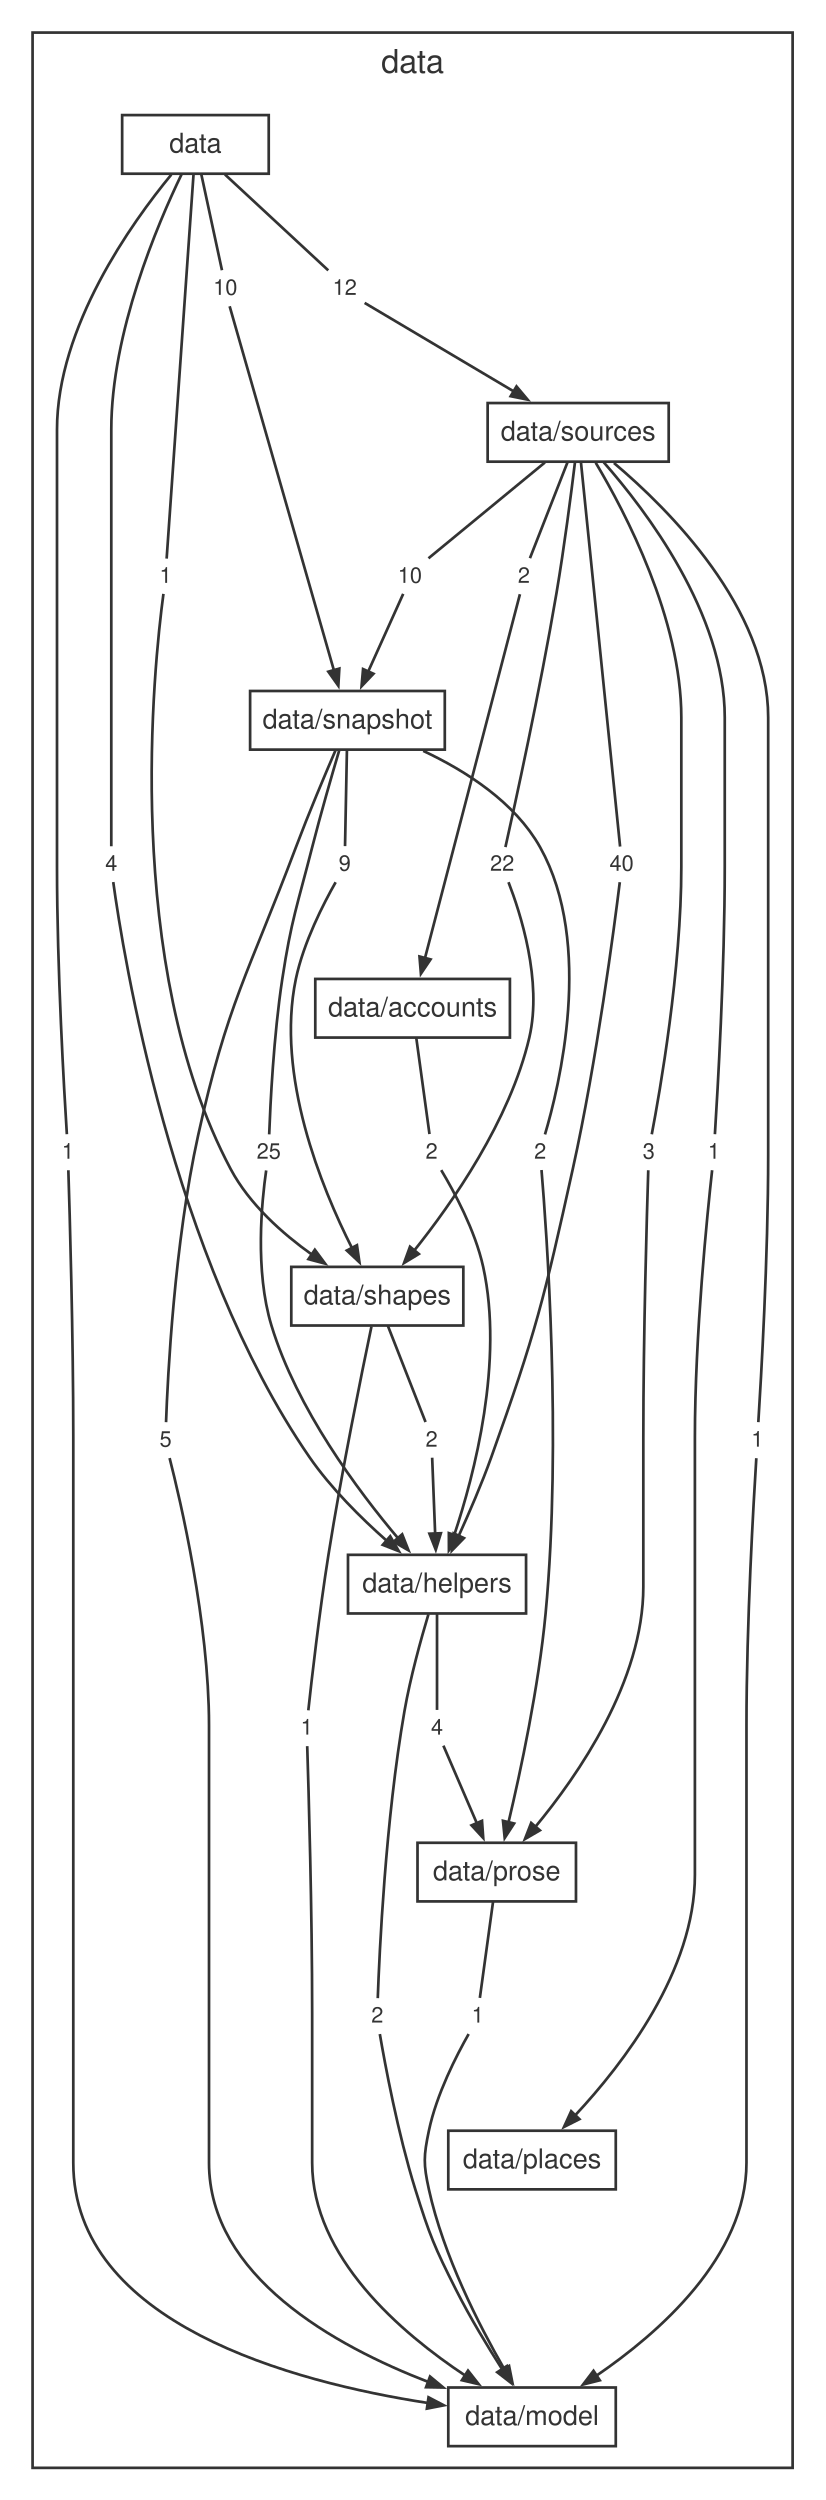
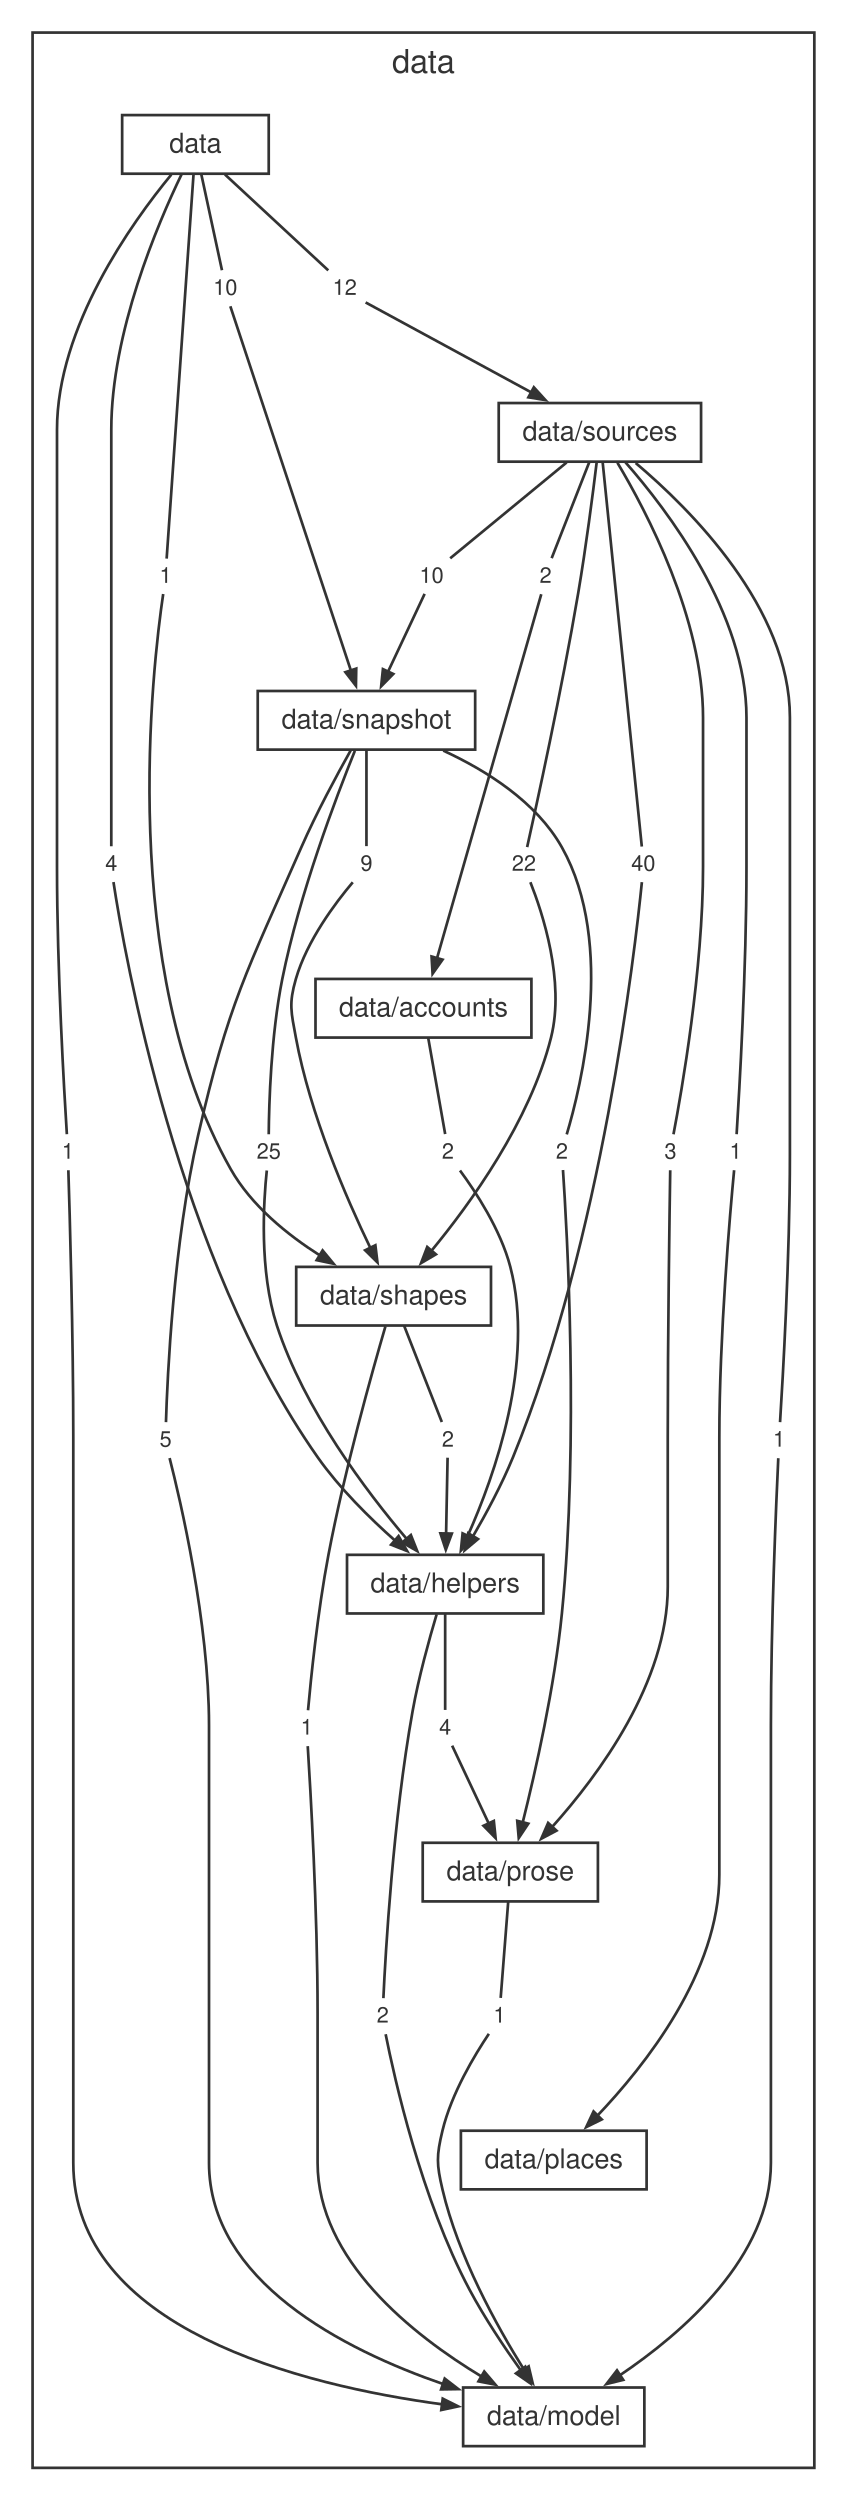
- <svg xmlns="http://www.w3.org/2000/svg" width="304pt" height="921pt" viewBox="0.00 0.00 304.00 921.00">
+ <svg xmlns="http://www.w3.org/2000/svg" width="312pt" height="921pt" viewBox="0.00 0.00 312.00 921.00">
  <style>svg { color: #333333; } @media (prefers-color-scheme: dark) { svg { color: #cccccc; background: #1e1e1e; } }</style>
  <g id="graph0" class="graph" transform="scale(1 1) rotate(0) translate(4 917.16)">
    <g id="clust1" class="cluster">
-       <polygon fill="none" stroke="currentColor" points="8,-8 8,-905.16 288,-905.16 288,-8 8,-8" />
-       <text fill="currentColor" xml:space="preserve" text-anchor="middle" x="148" y="-890.36" font-family="Helvetica,Arial,sans-serif" font-size="12.00">data</text>
+       <polygon fill="none" stroke="currentColor" points="8,-8 8,-905.16 296,-905.16 296,-8 8,-8" />
+       <text fill="currentColor" xml:space="preserve" text-anchor="middle" x="152" y="-890.36" font-family="Helvetica,Arial,sans-serif" font-size="12.00">data</text>
    </g>
    <g id="node1" class="node">
      <polygon fill="none" stroke="currentColor" points="95,-874.76 41,-874.76 41,-853.16 95,-853.16 95,-874.76" />
      <text fill="currentColor" xml:space="preserve" text-anchor="middle" x="68" y="-860.96" font-family="Helvetica,Arial,sans-serif" font-size="10.00">data</text>
    </g>
    <g id="node2" class="node">
-       <polygon fill="none" stroke="currentColor" points="242.35,-768.68 175.65,-768.68 175.65,-747.08 242.35,-747.08 242.35,-768.68" />
-       <text fill="currentColor" xml:space="preserve" text-anchor="middle" x="209" y="-754.88" font-family="Helvetica,Arial,sans-serif" font-size="10.00">data/sources</text>
+       <polygon fill="none" stroke="currentColor" points="254.27,-768.68 179.73,-768.68 179.73,-747.08 254.27,-747.08 254.27,-768.68" />
+       <text fill="currentColor" xml:space="preserve" text-anchor="middle" x="217" y="-754.88" font-family="Helvetica,Arial,sans-serif" font-size="10.00">data/sources</text>
    </g>
    <g id="node10" class="node">
-       <polygon fill="none" stroke="none" points="41.88,-605 32.12,-605 32.12,-592.52 41.88,-592.52 41.88,-605" />
+       <polygon fill="none" stroke="none" points="42.1,-605 31.9,-605 31.9,-592.52 42.1,-592.52 42.1,-605" />
      <text fill="currentColor" xml:space="preserve" text-anchor="middle" x="37" y="-596.36" font-family="Helvetica,Arial,sans-serif" font-size="8.00">4</text>
    </g>
    <g id="edge9" class="edge">
      <path fill="none" stroke="currentColor" d="M62.88,-852.92C54.08,-834.68 37,-794.7 37,-758.88 37,-758.88 37,-758.88 37,-703.84 37,-666.26 37,-621.04 37,-605.4" />
    </g>
    <g id="node11" class="node">
-       <polygon fill="none" stroke="none" points="25.88,-498.92 16.12,-498.92 16.12,-486.44 25.88,-486.44 25.88,-498.92" />
+       <polygon fill="none" stroke="none" points="26.1,-498.92 15.9,-498.92 15.9,-486.44 26.1,-486.44 26.1,-498.92" />
      <text fill="currentColor" xml:space="preserve" text-anchor="middle" x="21" y="-490.28" font-family="Helvetica,Arial,sans-serif" font-size="8.00">1</text>
    </g>
    <g id="edge11" class="edge">
      <path fill="none" stroke="currentColor" d="M59.12,-852.84C44.5,-835.11 17,-796.71 17,-758.88 17,-758.88 17,-758.88 17,-597.76 17,-560.15 19.64,-514.95 20.63,-499.32" />
    </g>
    <g id="node12" class="node">
-       <polygon fill="none" stroke="none" points="61.88,-711.08 52.12,-711.08 52.12,-698.6 61.88,-698.6 61.88,-711.08" />
+       <polygon fill="none" stroke="none" points="62.1,-711.08 51.9,-711.08 51.9,-698.6 62.1,-698.6 62.1,-711.08" />
      <text fill="currentColor" xml:space="preserve" text-anchor="middle" x="57" y="-702.44" font-family="Helvetica,Arial,sans-serif" font-size="8.00">1</text>
    </g>
    <g id="edge13" class="edge">
      <path fill="none" stroke="currentColor" d="M67.31,-853.13C65.22,-823.3 59,-734.44 57.39,-711.37" />
    </g>
    <g id="node13" class="node">
-       <polygon fill="none" stroke="none" points="85.88,-817.16 72.12,-817.16 72.12,-804.68 85.88,-804.68 85.88,-817.16" />
+       <polygon fill="none" stroke="none" points="86.33,-817.16 71.67,-817.16 71.67,-804.68 86.33,-804.68 86.33,-817.16" />
      <text fill="currentColor" xml:space="preserve" text-anchor="middle" x="79" y="-808.52" font-family="Helvetica,Arial,sans-serif" font-size="8.00">10</text>
    </g>
    <g id="edge15" class="edge">
      <path fill="none" stroke="currentColor" d="M70.12,-853.12C72.39,-842.57 75.92,-826.2 77.77,-817.61" />
    </g>
    <g id="node14" class="node">
-       <polygon fill="none" stroke="none" points="129.88,-817.16 116.12,-817.16 116.12,-804.68 129.88,-804.68 129.88,-817.16" />
+       <polygon fill="none" stroke="none" points="130.33,-817.16 115.67,-817.16 115.67,-804.68 130.33,-804.68 130.33,-817.16" />
      <text fill="currentColor" xml:space="preserve" text-anchor="middle" x="123" y="-808.52" font-family="Helvetica,Arial,sans-serif" font-size="8.00">12</text>
    </g>
    <g id="edge17" class="edge">
      <path fill="none" stroke="currentColor" d="M78.87,-852.88C90.26,-842.3 107.76,-826.06 116.93,-817.56" />
    </g>
    <g id="node3" class="node">
-       <polygon fill="none" stroke="currentColor" points="159.86,-662.6 88.14,-662.6 88.14,-641 159.86,-641 159.86,-662.6" />
-       <text fill="currentColor" xml:space="preserve" text-anchor="middle" x="124" y="-648.8" font-family="Helvetica,Arial,sans-serif" font-size="10.00">data/snapshot</text>
+       <polygon fill="none" stroke="currentColor" points="171.05,-662.6 90.95,-662.6 90.95,-641 171.05,-641 171.05,-662.6" />
+       <text fill="currentColor" xml:space="preserve" text-anchor="middle" x="131" y="-648.8" font-family="Helvetica,Arial,sans-serif" font-size="10.00">data/snapshot</text>
    </g>
    <g id="node15" class="node">
-       <polygon fill="none" stroke="none" points="193.88,-711.08 184.12,-711.08 184.12,-698.6 193.88,-698.6 193.88,-711.08" />
-       <text fill="currentColor" xml:space="preserve" text-anchor="middle" x="189" y="-702.44" font-family="Helvetica,Arial,sans-serif" font-size="8.00">2</text>
+       <polygon fill="none" stroke="none" points="202.1,-711.08 191.9,-711.08 191.9,-698.6 202.1,-698.6 202.1,-711.08" />
+       <text fill="currentColor" xml:space="preserve" text-anchor="middle" x="197" y="-702.44" font-family="Helvetica,Arial,sans-serif" font-size="8.00">2</text>
    </g>
    <g id="edge19" class="edge">
-       <path fill="none" stroke="currentColor" d="M205.14,-747.04C201.01,-736.49 194.6,-720.12 191.23,-711.53" />
+       <path fill="none" stroke="currentColor" d="M213.14,-747.04C209.01,-736.49 202.6,-720.12 199.23,-711.53" />
    </g>
    <g id="node16" class="node">
-       <polygon fill="none" stroke="none" points="231.88,-605 218.12,-605 218.12,-592.52 231.88,-592.52 231.88,-605" />
-       <text fill="currentColor" xml:space="preserve" text-anchor="middle" x="225" y="-596.36" font-family="Helvetica,Arial,sans-serif" font-size="8.00">40</text>
+       <polygon fill="none" stroke="none" points="240.33,-605 225.67,-605 225.67,-592.52 240.33,-592.52 240.33,-605" />
+       <text fill="currentColor" xml:space="preserve" text-anchor="middle" x="233" y="-596.36" font-family="Helvetica,Arial,sans-serif" font-size="8.00">40</text>
    </g>
    <g id="edge21" class="edge">
-       <path fill="none" stroke="currentColor" d="M210,-747.05C213.04,-717.22 222.09,-628.36 224.44,-605.29" />
+       <path fill="none" stroke="currentColor" d="M218,-747.05C221.04,-717.22 230.09,-628.36 232.44,-605.29" />
    </g>
    <g id="node17" class="node">
-       <polygon fill="none" stroke="none" points="279.88,-392.84 270.12,-392.84 270.12,-380.36 279.88,-380.36 279.88,-392.84" />
-       <text fill="currentColor" xml:space="preserve" text-anchor="middle" x="275" y="-384.2" font-family="Helvetica,Arial,sans-serif" font-size="8.00">1</text>
+       <polygon fill="none" stroke="none" points="288.1,-392.84 277.9,-392.84 277.9,-380.36 288.1,-380.36 288.1,-392.84" />
+       <text fill="currentColor" xml:space="preserve" text-anchor="middle" x="283" y="-384.2" font-family="Helvetica,Arial,sans-serif" font-size="8.00">1</text>
    </g>
    <g id="edge23" class="edge">
-       <path fill="none" stroke="currentColor" d="M222.17,-746.6C242.44,-729.5 279,-693.09 279,-652.8 279,-652.8 279,-652.8 279,-491.68 279,-454.07 276.36,-408.87 275.37,-393.24" />
+       <path fill="none" stroke="currentColor" d="M230.17,-746.6C250.44,-729.5 287,-693.09 287,-652.8 287,-652.8 287,-652.8 287,-491.68 287,-454.07 284.36,-408.87 283.37,-393.24" />
    </g>
    <g id="node18" class="node">
-       <polygon fill="none" stroke="none" points="263.88,-498.92 254.12,-498.92 254.12,-486.44 263.88,-486.44 263.88,-498.92" />
-       <text fill="currentColor" xml:space="preserve" text-anchor="middle" x="259" y="-490.28" font-family="Helvetica,Arial,sans-serif" font-size="8.00">1</text>
+       <polygon fill="none" stroke="none" points="272.1,-498.92 261.9,-498.92 261.9,-486.44 272.1,-486.44 272.1,-498.92" />
+       <text fill="currentColor" xml:space="preserve" text-anchor="middle" x="267" y="-490.28" font-family="Helvetica,Arial,sans-serif" font-size="8.00">1</text>
    </g>
    <g id="edge25" class="edge">
-       <path fill="none" stroke="currentColor" d="M218.41,-746.85C233.88,-729.26 263,-691.07 263,-652.8 263,-652.8 263,-652.8 263,-597.76 263,-560.15 260.36,-514.95 259.37,-499.32" />
+       <path fill="none" stroke="currentColor" d="M226.41,-746.85C241.88,-729.26 271,-691.07 271,-652.8 271,-652.8 271,-652.8 271,-597.76 271,-560.15 268.36,-514.95 267.37,-499.32" />
    </g>
    <g id="node19" class="node">
-       <polygon fill="none" stroke="none" points="239.88,-498.92 230.12,-498.92 230.12,-486.44 239.88,-486.44 239.88,-498.92" />
-       <text fill="currentColor" xml:space="preserve" text-anchor="middle" x="235" y="-490.28" font-family="Helvetica,Arial,sans-serif" font-size="8.00">3</text>
+       <polygon fill="none" stroke="none" points="248.1,-498.92 237.9,-498.92 237.9,-486.44 248.1,-486.44 248.1,-498.92" />
+       <text fill="currentColor" xml:space="preserve" text-anchor="middle" x="243" y="-490.28" font-family="Helvetica,Arial,sans-serif" font-size="8.00">3</text>
    </g>
    <g id="edge27" class="edge">
-       <path fill="none" stroke="currentColor" d="M215.45,-746.7C226.29,-728.56 247,-689.16 247,-652.8 247,-652.8 247,-652.8 247,-597.76 247,-559.93 239.08,-514.86 236.11,-499.29" />
+       <path fill="none" stroke="currentColor" d="M223.45,-746.7C234.29,-728.56 255,-689.16 255,-652.8 255,-652.8 255,-652.8 255,-597.76 255,-559.93 247.08,-514.86 244.11,-499.29" />
    </g>
    <g id="node20" class="node">
-       <polygon fill="none" stroke="none" points="187.88,-605 174.12,-605 174.12,-592.52 187.88,-592.52 187.88,-605" />
-       <text fill="currentColor" xml:space="preserve" text-anchor="middle" x="181" y="-596.36" font-family="Helvetica,Arial,sans-serif" font-size="8.00">22</text>
+       <polygon fill="none" stroke="none" points="196.33,-605 181.67,-605 181.67,-592.52 196.33,-592.52 196.33,-605" />
+       <text fill="currentColor" xml:space="preserve" text-anchor="middle" x="189" y="-596.36" font-family="Helvetica,Arial,sans-serif" font-size="8.00">22</text>
    </g>
    <g id="edge29" class="edge">
-       <path fill="none" stroke="currentColor" d="M207.83,-746.95C206.42,-735.33 203.87,-715.52 201,-698.6 194.91,-662.7 185.51,-619.89 182.2,-605.09" />
+       <path fill="none" stroke="currentColor" d="M215.83,-746.95C214.42,-735.33 211.87,-715.52 209,-698.6 202.91,-662.7 193.51,-619.89 190.2,-605.09" />
    </g>
    <g id="node21" class="node">
-       <polygon fill="none" stroke="none" points="153.88,-711.08 140.12,-711.08 140.12,-698.6 153.88,-698.6 153.88,-711.08" />
-       <text fill="currentColor" xml:space="preserve" text-anchor="middle" x="147" y="-702.44" font-family="Helvetica,Arial,sans-serif" font-size="8.00">10</text>
+       <polygon fill="none" stroke="none" points="162.33,-711.08 147.67,-711.08 147.67,-698.6 162.33,-698.6 162.33,-711.08" />
+       <text fill="currentColor" xml:space="preserve" text-anchor="middle" x="155" y="-702.44" font-family="Helvetica,Arial,sans-serif" font-size="8.00">10</text>
    </g>
    <g id="edge31" class="edge">
-       <path fill="none" stroke="currentColor" d="M196.75,-746.8C183.91,-736.22 164.18,-719.98 153.85,-711.48" />
+       <path fill="none" stroke="currentColor" d="M204.75,-746.8C191.91,-736.22 172.18,-719.98 161.85,-711.48" />
    </g>
    <g id="node4" class="node">
-       <polygon fill="none" stroke="currentColor" points="183.85,-556.52 112.15,-556.52 112.15,-534.92 183.85,-534.92 183.85,-556.52" />
-       <text fill="currentColor" xml:space="preserve" text-anchor="middle" x="148" y="-542.72" font-family="Helvetica,Arial,sans-serif" font-size="10.00">data/accounts</text>
+       <polygon fill="none" stroke="currentColor" points="191.77,-556.52 112.23,-556.52 112.23,-534.92 191.77,-534.92 191.77,-556.52" />
+       <text fill="currentColor" xml:space="preserve" text-anchor="middle" x="152" y="-542.72" font-family="Helvetica,Arial,sans-serif" font-size="10.00">data/accounts</text>
    </g>
    <g id="node22" class="node">
-       <polygon fill="none" stroke="none" points="101.88,-498.92 88.12,-498.92 88.12,-486.44 101.88,-486.44 101.88,-498.92" />
+       <polygon fill="none" stroke="none" points="102.33,-498.92 87.67,-498.92 87.67,-486.44 102.33,-486.44 102.33,-498.92" />
      <text fill="currentColor" xml:space="preserve" text-anchor="middle" x="95" y="-490.28" font-family="Helvetica,Arial,sans-serif" font-size="8.00">25</text>
    </g>
    <g id="edge33" class="edge">
-       <path fill="none" stroke="currentColor" d="M120.95,-640.66C118.21,-631.4 114.15,-617.33 111,-605 105.54,-583.59 103.33,-578.36 100,-556.52 96.8,-535.53 95.58,-510.27 95.17,-499.26" />
+       <path fill="none" stroke="currentColor" d="M126.73,-640.55C119.82,-623.47 106.32,-587.94 100,-556.52 95.81,-535.71 95.1,-510.35 95,-499.29" />
    </g>
    <g id="node23" class="node">
-       <polygon fill="none" stroke="none" points="61.88,-392.84 52.12,-392.84 52.12,-380.36 61.88,-380.36 61.88,-392.84" />
+       <polygon fill="none" stroke="none" points="62.1,-392.84 51.9,-392.84 51.9,-380.36 62.1,-380.36 62.1,-392.84" />
      <text fill="currentColor" xml:space="preserve" text-anchor="middle" x="57" y="-384.2" font-family="Helvetica,Arial,sans-serif" font-size="8.00">5</text>
    </g>
    <g id="edge35" class="edge">
-       <path fill="none" stroke="currentColor" d="M119.58,-640.69C115.6,-631.46 109.67,-617.41 105,-605 87.45,-558.41 79.73,-547.54 69,-498.92 60.2,-459.06 57.76,-409.69 57.17,-393.23" />
+       <path fill="none" stroke="currentColor" d="M125.25,-640.81C120.11,-631.66 112.55,-617.66 107,-605 86.88,-559.14 80.21,-547.73 69,-498.92 59.87,-459.13 57.64,-409.71 57.14,-393.24" />
    </g>
    <g id="node24" class="node">
-       <polygon fill="none" stroke="none" points="199.88,-498.92 190.12,-498.92 190.12,-486.44 199.88,-486.44 199.88,-498.92" />
-       <text fill="currentColor" xml:space="preserve" text-anchor="middle" x="195" y="-490.28" font-family="Helvetica,Arial,sans-serif" font-size="8.00">2</text>
+       <polygon fill="none" stroke="none" points="208.1,-498.92 197.9,-498.92 197.9,-486.44 208.1,-486.44 208.1,-498.92" />
+       <text fill="currentColor" xml:space="preserve" text-anchor="middle" x="203" y="-490.28" font-family="Helvetica,Arial,sans-serif" font-size="8.00">2</text>
    </g>
    <g id="edge37" class="edge">
-       <path fill="none" stroke="currentColor" d="M151.91,-640.54C167.54,-633.2 185.7,-621.65 195,-605 214.98,-569.23 201.87,-516.36 196.77,-499.24" />
+       <path fill="none" stroke="currentColor" d="M159.29,-640.64C175.14,-633.33 193.56,-621.79 203,-605 223.09,-569.29 209.91,-516.38 204.78,-499.25" />
    </g>
    <g id="node25" class="node">
-       <polygon fill="none" stroke="none" points="127.88,-605 118.12,-605 118.12,-592.52 127.88,-592.52 127.88,-605" />
-       <text fill="currentColor" xml:space="preserve" text-anchor="middle" x="123" y="-596.36" font-family="Helvetica,Arial,sans-serif" font-size="8.00">9</text>
+       <polygon fill="none" stroke="none" points="136.1,-605 125.9,-605 125.9,-592.52 136.1,-592.52 136.1,-605" />
+       <text fill="currentColor" xml:space="preserve" text-anchor="middle" x="131" y="-596.36" font-family="Helvetica,Arial,sans-serif" font-size="8.00">9</text>
    </g>
    <g id="edge39" class="edge">
-       <path fill="none" stroke="currentColor" d="M123.81,-640.96C123.6,-630.41 123.28,-614.04 123.11,-605.45" />
+       <path fill="none" stroke="currentColor" d="M131,-640.96C131,-630.41 131,-614.04 131,-605.45" />
    </g>
    <g id="node5" class="node">
-       <polygon fill="none" stroke="currentColor" points="166.69,-450.44 103.31,-450.44 103.31,-428.84 166.69,-428.84 166.69,-450.44" />
-       <text fill="currentColor" xml:space="preserve" text-anchor="middle" x="135" y="-436.64" font-family="Helvetica,Arial,sans-serif" font-size="10.00">data/shapes</text>
+       <polygon fill="none" stroke="currentColor" points="176.88,-450.44 105.12,-450.44 105.12,-428.84 176.88,-428.84 176.88,-450.44" />
+       <text fill="currentColor" xml:space="preserve" text-anchor="middle" x="141" y="-436.64" font-family="Helvetica,Arial,sans-serif" font-size="10.00">data/shapes</text>
    </g>
    <g id="node26" class="node">
-       <polygon fill="none" stroke="none" points="159.88,-498.92 150.12,-498.92 150.12,-486.44 159.88,-486.44 159.88,-498.92" />
-       <text fill="currentColor" xml:space="preserve" text-anchor="middle" x="155" y="-490.28" font-family="Helvetica,Arial,sans-serif" font-size="8.00">2</text>
+       <polygon fill="none" stroke="none" points="166.1,-498.92 155.9,-498.92 155.9,-486.44 166.1,-486.44 166.1,-498.92" />
+       <text fill="currentColor" xml:space="preserve" text-anchor="middle" x="161" y="-490.28" font-family="Helvetica,Arial,sans-serif" font-size="8.00">2</text>
    </g>
    <g id="edge41" class="edge">
-       <path fill="none" stroke="currentColor" d="M149.35,-534.88C150.8,-524.33 153.04,-507.96 154.22,-499.37" />
+       <path fill="none" stroke="currentColor" d="M153.74,-534.88C155.59,-524.33 158.48,-507.96 160,-499.37" />
    </g>
    <g id="node6" class="node">
-       <polygon fill="none" stroke="currentColor" points="189.8,-344.36 124.2,-344.36 124.2,-322.76 189.8,-322.76 189.8,-344.36" />
-       <text fill="currentColor" xml:space="preserve" text-anchor="middle" x="157" y="-330.56" font-family="Helvetica,Arial,sans-serif" font-size="10.00">data/helpers</text>
+       <polygon fill="none" stroke="currentColor" points="196.16,-344.36 123.84,-344.36 123.84,-322.76 196.16,-322.76 196.16,-344.36" />
+       <text fill="currentColor" xml:space="preserve" text-anchor="middle" x="160" y="-330.56" font-family="Helvetica,Arial,sans-serif" font-size="10.00">data/helpers</text>
    </g>
    <g id="node27" class="node">
-       <polygon fill="none" stroke="none" points="159.88,-392.84 150.12,-392.84 150.12,-380.36 159.88,-380.36 159.88,-392.84" />
-       <text fill="currentColor" xml:space="preserve" text-anchor="middle" x="155" y="-384.2" font-family="Helvetica,Arial,sans-serif" font-size="8.00">2</text>
+       <polygon fill="none" stroke="none" points="166.1,-392.84 155.9,-392.84 155.9,-380.36 166.1,-380.36 166.1,-392.84" />
+       <text fill="currentColor" xml:space="preserve" text-anchor="middle" x="161" y="-384.2" font-family="Helvetica,Arial,sans-serif" font-size="8.00">2</text>
    </g>
    <g id="edge43" class="edge">
-       <path fill="none" stroke="currentColor" d="M138.86,-428.8C142.99,-418.25 149.4,-401.88 152.77,-393.29" />
+       <path fill="none" stroke="currentColor" d="M144.86,-428.8C148.99,-418.25 155.4,-401.88 158.77,-393.29" />
    </g>
    <g id="node28" class="node">
-       <polygon fill="none" stroke="none" points="113.88,-286.76 104.12,-286.76 104.12,-274.28 113.88,-274.28 113.88,-286.76" />
+       <polygon fill="none" stroke="none" points="114.1,-286.76 103.9,-286.76 103.9,-274.28 114.1,-274.28 114.1,-286.76" />
      <text fill="currentColor" xml:space="preserve" text-anchor="middle" x="109" y="-278.12" font-family="Helvetica,Arial,sans-serif" font-size="8.00">1</text>
    </g>
    <g id="edge45" class="edge">
-       <path fill="none" stroke="currentColor" d="M132.85,-428.49C129.24,-411.26 121.89,-375.13 117,-344.36 113.65,-323.29 110.78,-298.07 109.59,-287.08" />
+       <path fill="none" stroke="currentColor" d="M138,-428.55C132.99,-411.39 122.9,-375.39 117,-344.36 113.01,-323.4 110.47,-298.12 109.48,-287.1" />
    </g>
    <g id="node7" class="node">
-       <polygon fill="none" stroke="currentColor" points="208.19,-238.28 149.81,-238.28 149.81,-216.68 208.19,-216.68 208.19,-238.28" />
-       <text fill="currentColor" xml:space="preserve" text-anchor="middle" x="179" y="-224.48" font-family="Helvetica,Arial,sans-serif" font-size="10.00">data/prose</text>
+       <polygon fill="none" stroke="currentColor" points="216.27,-238.28 151.73,-238.28 151.73,-216.68 216.27,-216.68 216.27,-238.28" />
+       <text fill="currentColor" xml:space="preserve" text-anchor="middle" x="184" y="-224.48" font-family="Helvetica,Arial,sans-serif" font-size="10.00">data/prose</text>
    </g>
    <g id="node29" class="node">
-       <polygon fill="none" stroke="none" points="139.88,-180.68 130.12,-180.68 130.12,-168.2 139.88,-168.2 139.88,-180.68" />
-       <text fill="currentColor" xml:space="preserve" text-anchor="middle" x="135" y="-172.04" font-family="Helvetica,Arial,sans-serif" font-size="8.00">2</text>
+       <polygon fill="none" stroke="none" points="142.1,-180.68 131.9,-180.68 131.9,-168.2 142.1,-168.2 142.1,-180.68" />
+       <text fill="currentColor" xml:space="preserve" text-anchor="middle" x="137" y="-172.04" font-family="Helvetica,Arial,sans-serif" font-size="8.00">2</text>
    </g>
    <g id="edge47" class="edge">
-       <path fill="none" stroke="currentColor" d="M153.84,-322.48C151.08,-313.27 147.18,-299.23 145,-286.76 137.99,-246.62 135.75,-197.43 135.17,-181.04" />
+       <path fill="none" stroke="currentColor" d="M156.87,-322.48C154.12,-313.26 150.23,-299.22 148,-286.76 140.8,-246.62 138.01,-197.42 137.24,-181.04" />
    </g>
    <g id="node30" class="node">
-       <polygon fill="none" stroke="none" points="161.88,-286.76 152.12,-286.76 152.12,-274.28 161.88,-274.28 161.88,-286.76" />
-       <text fill="currentColor" xml:space="preserve" text-anchor="middle" x="157" y="-278.12" font-family="Helvetica,Arial,sans-serif" font-size="8.00">4</text>
+       <polygon fill="none" stroke="none" points="165.1,-286.76 154.9,-286.76 154.9,-274.28 165.1,-274.28 165.1,-286.76" />
+       <text fill="currentColor" xml:space="preserve" text-anchor="middle" x="160" y="-278.12" font-family="Helvetica,Arial,sans-serif" font-size="8.00">4</text>
    </g>
    <g id="edge49" class="edge">
-       <path fill="none" stroke="currentColor" d="M157,-322.72C157,-312.17 157,-295.8 157,-287.21" />
+       <path fill="none" stroke="currentColor" d="M160,-322.72C160,-312.17 160,-295.8 160,-287.21" />
    </g>
    <g id="node8" class="node">
-       <polygon fill="none" stroke="currentColor" points="222.85,-132.2 161.15,-132.2 161.15,-110.6 222.85,-110.6 222.85,-132.2" />
-       <text fill="currentColor" xml:space="preserve" text-anchor="middle" x="192" y="-118.4" font-family="Helvetica,Arial,sans-serif" font-size="10.00">data/places</text>
+       <polygon fill="none" stroke="currentColor" points="234.21,-132.2 165.79,-132.2 165.79,-110.6 234.21,-110.6 234.21,-132.2" />
+       <text fill="currentColor" xml:space="preserve" text-anchor="middle" x="200" y="-118.4" font-family="Helvetica,Arial,sans-serif" font-size="10.00">data/places</text>
    </g>
    <g id="node31" class="node">
-       <polygon fill="none" stroke="none" points="176.88,-180.68 167.12,-180.68 167.12,-168.2 176.88,-168.2 176.88,-180.68" />
-       <text fill="currentColor" xml:space="preserve" text-anchor="middle" x="172" y="-172.04" font-family="Helvetica,Arial,sans-serif" font-size="8.00">1</text>
+       <polygon fill="none" stroke="none" points="185.1,-180.68 174.9,-180.68 174.9,-168.2 185.1,-168.2 185.1,-180.68" />
+       <text fill="currentColor" xml:space="preserve" text-anchor="middle" x="180" y="-172.04" font-family="Helvetica,Arial,sans-serif" font-size="8.00">1</text>
    </g>
    <g id="edge51" class="edge">
-       <path fill="none" stroke="currentColor" d="M177.65,-216.64C176.2,-206.09 173.96,-189.72 172.78,-181.13" />
+       <path fill="none" stroke="currentColor" d="M183.23,-216.64C182.4,-206.09 181.12,-189.72 180.45,-181.13" />
    </g>
    <g id="node9" class="node">
-       <polygon fill="none" stroke="currentColor" points="222.85,-37.6 161.15,-37.6 161.15,-16 222.85,-16 222.85,-37.6" />
-       <text fill="currentColor" xml:space="preserve" text-anchor="middle" x="192" y="-23.8" font-family="Helvetica,Arial,sans-serif" font-size="10.00">data/model</text>
+       <polygon fill="none" stroke="currentColor" points="233.38,-37.6 166.62,-37.6 166.62,-16 233.38,-16 233.38,-37.6" />
+       <text fill="currentColor" xml:space="preserve" text-anchor="middle" x="200" y="-23.8" font-family="Helvetica,Arial,sans-serif" font-size="10.00">data/model</text>
    </g>
    <g id="edge10" class="edge">
-       <path fill="none" stroke="currentColor" d="M37.72,-592.21C41.3,-566.16 59.16,-454.11 110,-380.36 117.93,-368.86 129.04,-357.88 138.46,-349.55" />
-       <polygon fill="currentColor" stroke="currentColor" points="139.75,-351.21 142.93,-345.71 137.01,-348.03 139.75,-351.21" />
+       <path fill="none" stroke="currentColor" d="M37.8,-592.21C41.77,-566.13 61.3,-453.98 113,-380.36 121.02,-368.93 132.14,-357.95 141.54,-349.6" />
+       <polygon fill="currentColor" stroke="currentColor" points="142.83,-351.27 145.99,-345.76 140.08,-348.09 142.83,-351.27" />
    </g>
    <g id="edge12" class="edge">
-       <path fill="none" stroke="currentColor" d="M21.18,-486.04C21.68,-470.41 23,-425.19 23,-387.6 23,-387.6 23,-387.6 23,-120.4 23,-61.21 103.71,-39.61 153.58,-31.91" />
-       <polygon fill="currentColor" stroke="currentColor" points="153.87,-33.99 159.51,-31.04 153.27,-29.83 153.87,-33.99" />
+       <path fill="none" stroke="currentColor" d="M21.18,-486.04C21.68,-470.41 23,-425.19 23,-387.6 23,-387.6 23,-387.6 23,-120.4 23,-59.29 106.86,-38.43 159.14,-31.37" />
+       <polygon fill="currentColor" stroke="currentColor" points="159.1,-33.49 164.79,-30.65 158.57,-29.32 159.1,-33.49" />
    </g>
    <g id="edge14" class="edge">
-       <path fill="none" stroke="currentColor" d="M56.21,-698.37C52.75,-672.65 40.89,-561.88 81,-486.44 87.87,-473.53 100.01,-462.72 111.05,-454.86" />
-       <polygon fill="currentColor" stroke="currentColor" points="111.99,-456.76 115.77,-451.65 109.63,-453.28 111.99,-456.76" />
+       <path fill="none" stroke="currentColor" d="M56.12,-698.32C52.28,-672.39 38.96,-560.82 81,-486.44 88.58,-473.03 101.84,-462.28 113.97,-454.58" />
+       <polygon fill="currentColor" stroke="currentColor" points="114.84,-456.51 118.88,-451.61 112.66,-452.92 114.84,-456.51" />
    </g>
    <g id="edge16" class="edge">
-       <path fill="none" stroke="currentColor" d="M80.6,-804.33C86.74,-782.88 108.96,-705.33 119,-670.25" />
-       <polygon fill="currentColor" stroke="currentColor" points="121.01,-670.86 120.64,-664.52 116.97,-669.71 121.01,-670.86" />
+       <path fill="none" stroke="currentColor" d="M80.85,-804.33C87.98,-782.79 113.83,-704.68 125.37,-669.81" />
+       <polygon fill="currentColor" stroke="currentColor" points="127.24,-670.85 127.13,-664.5 123.25,-669.53 127.24,-670.85" />
    </g>
    <g id="edge18" class="edge">
-       <path fill="none" stroke="currentColor" d="M130.33,-805.57C142.45,-798.38 167.15,-783.72 185.66,-772.73" />
-       <polygon fill="currentColor" stroke="currentColor" points="186.28,-774.81 190.37,-769.94 184.13,-771.2 186.28,-774.81" />
+       <path fill="none" stroke="currentColor" d="M130.69,-805.74C143.91,-798.57 171.47,-783.6 191.91,-772.5" />
+       <polygon fill="currentColor" stroke="currentColor" points="192.67,-774.48 196.94,-769.77 190.66,-770.79 192.67,-774.48" />
    </g>
    <g id="edge20" class="edge">
-       <path fill="none" stroke="currentColor" d="M187.54,-698.25C181.94,-676.8 161.71,-599.25 152.55,-564.17" />
-       <polygon fill="currentColor" stroke="currentColor" points="154.61,-563.72 151.06,-558.45 150.54,-564.78 154.61,-563.72" />
+       <path fill="none" stroke="currentColor" d="M195.4,-698.25C189.26,-676.8 167.04,-599.25 157,-564.17" />
+       <polygon fill="currentColor" stroke="currentColor" points="159.03,-563.63 155.36,-558.44 154.99,-564.78 159.03,-563.63" />
    </g>
    <g id="edge22" class="edge">
-       <path fill="none" stroke="currentColor" d="M224.33,-592.16C222.31,-575.77 215.89,-526.58 207,-486.44 196.41,-438.6 193.51,-426.49 177,-380.36 173.48,-370.53 168.85,-359.83 164.94,-351.24" />
-       <polygon fill="currentColor" stroke="currentColor" points="166.92,-350.52 162.49,-345.96 163.11,-352.29 166.92,-350.52" />
+       <path fill="none" stroke="currentColor" d="M232.47,-592.18C229.93,-566.85 217.73,-460.52 185,-380.36 180.89,-370.3 175.15,-359.61 170.2,-351.1" />
+       <polygon fill="currentColor" stroke="currentColor" points="172.09,-350.17 167.22,-346.08 168.48,-352.32 172.09,-350.17" />
    </g>
    <g id="edge24" class="edge">
-       <path fill="none" stroke="currentColor" d="M274.63,-379.96C273.64,-364.33 271,-319.13 271,-281.52 271,-281.52 271,-281.52 271,-120.4 271,-85.87 238.82,-57.7 215.53,-41.83" />
-       <polygon fill="currentColor" stroke="currentColor" points="216.96,-40.26 210.8,-38.71 214.65,-43.76 216.96,-40.26" />
+       <path fill="none" stroke="currentColor" d="M282.72,-379.96C281.98,-364.33 280,-319.12 280,-281.52 280,-281.52 280,-281.52 280,-120.4 280,-85.88 247.77,-57.88 224.23,-42.02" />
+       <polygon fill="currentColor" stroke="currentColor" points="225.6,-40.41 219.42,-38.9 223.3,-43.93 225.6,-40.41" />
    </g>
    <g id="edge26" class="edge">
-       <path fill="none" stroke="currentColor" d="M258.35,-486.05C256.62,-470.44 252,-425.27 252,-387.6 252,-387.6 252,-387.6 252,-226.48 252,-191.13 225.71,-156.97 207.93,-137.92" />
-       <polygon fill="currentColor" stroke="currentColor" points="209.45,-136.47 203.78,-133.6 206.42,-139.38 209.45,-136.47" />
+       <path fill="none" stroke="currentColor" d="M266.45,-486.05C264.96,-470.43 261,-425.25 261,-387.6 261,-387.6 261,-387.6 261,-226.48 261,-190.68 233.81,-156.29 215.73,-137.38" />
+       <polygon fill="currentColor" stroke="currentColor" points="217.67,-136.36 211.97,-133.55 214.67,-139.3 217.67,-136.36" />
    </g>
    <g id="edge28" class="edge">
-       <path fill="none" stroke="currentColor" d="M234.82,-486.04C234.32,-470.41 233,-425.19 233,-387.6 233,-387.6 233,-387.6 233,-332.56 233,-297.88 209.08,-263.26 193.08,-243.98" />
-       <polygon fill="currentColor" stroke="currentColor" points="194.88,-242.86 189.39,-239.66 191.69,-245.59 194.88,-242.86" />
+       <path fill="none" stroke="currentColor" d="M242.91,-486.04C242.66,-470.4 242,-425.19 242,-387.6 242,-387.6 242,-387.6 242,-332.56 242,-297.5 216.58,-263.25 199.4,-244.1" />
+       <polygon fill="currentColor" stroke="currentColor" points="201.01,-242.75 195.4,-239.77 197.93,-245.6 201.01,-242.75" />
    </g>
    <g id="edge30" class="edge">
-       <path fill="none" stroke="currentColor" d="M183.33,-592.16C187.62,-581.12 195.88,-555.79 191,-534.92 183.83,-504.28 162.57,-473.89 148.4,-456.21" />
-       <polygon fill="currentColor" stroke="currentColor" points="150.29,-455.2 144.86,-451.89 147.04,-457.87 150.29,-455.2" />
+       <path fill="none" stroke="currentColor" d="M191.39,-592.15C195.79,-581.08 204.22,-555.71 199,-534.92 191.26,-504.11 169.33,-473.78 154.76,-456.15" />
+       <polygon fill="currentColor" stroke="currentColor" points="156.59,-455.06 151.12,-451.84 153.39,-457.77 156.59,-455.06" />
    </g>
    <g id="edge32" class="edge">
-       <path fill="none" stroke="currentColor" d="M144.54,-698.38C141.48,-691.59 136.12,-679.69 131.64,-669.75" />
-       <polygon fill="currentColor" stroke="currentColor" points="133.58,-668.95 129.2,-664.34 129.75,-670.67 133.58,-668.95" />
+       <path fill="none" stroke="currentColor" d="M152.43,-698.38C149.24,-691.59 143.64,-679.69 138.97,-669.75" />
+       <polygon fill="currentColor" stroke="currentColor" points="140.88,-668.87 136.42,-664.33 137.07,-670.65 140.88,-668.87" />
    </g>
    <g id="edge34" class="edge">
-       <path fill="none" stroke="currentColor" d="M94.06,-485.97C92.44,-474.74 89.84,-449.09 96,-428.84 105.32,-398.17 127.83,-368.01 142.74,-350.35" />
-       <polygon fill="currentColor" stroke="currentColor" points="144.16,-351.92 146.49,-346.01 140.98,-349.18 144.16,-351.92" />
+       <path fill="none" stroke="currentColor" d="M94.29,-485.95C93.1,-474.69 91.44,-448.99 98,-428.84 108.02,-398.05 130.96,-367.71 145.94,-350.08" />
+       <polygon fill="currentColor" stroke="currentColor" points="147.36,-351.66 149.7,-345.75 144.18,-348.9 147.36,-351.66" />
    </g>
    <g id="edge36" class="edge">
-       <path fill="none" stroke="currentColor" d="M58.48,-380.01C62.44,-364.49 73,-319.55 73,-281.52 73,-281.52 73,-281.52 73,-120.4 73,-78.68 119.12,-53.02 153.94,-39.59" />
-       <polygon fill="currentColor" stroke="currentColor" points="154.42,-41.65 159.32,-37.59 152.96,-37.71 154.42,-41.65" />
+       <path fill="none" stroke="currentColor" d="M58.48,-380.01C62.44,-364.49 73,-319.55 73,-281.52 73,-281.52 73,-281.52 73,-120.4 73,-76.86 122.34,-51.62 159.52,-38.78" />
+       <polygon fill="currentColor" stroke="currentColor" points="159.83,-40.89 164.86,-37.01 158.51,-36.91 159.83,-40.89" />
    </g>
    <g id="edge38" class="edge">
-       <path fill="none" stroke="currentColor" d="M195.49,-486.12C197.29,-464.86 203.05,-386.7 197,-322.76 194.43,-295.62 187.79,-264.65 183.34,-245.84" />
-       <polygon fill="currentColor" stroke="currentColor" points="185.39,-245.38 181.93,-240.05 181.3,-246.37 185.39,-245.38" />
+       <path fill="none" stroke="currentColor" d="M203.4,-486.12C204.84,-464.85 209.38,-386.67 203,-322.76 200.29,-295.57 193.28,-264.62 188.58,-245.83" />
+       <polygon fill="currentColor" stroke="currentColor" points="190.62,-245.32 187.1,-240.03 186.55,-246.36 190.62,-245.32" />
    </g>
    <g id="edge40" class="edge">
-       <path fill="none" stroke="currentColor" d="M119.65,-592.14C115.26,-584.42 107.81,-569.98 105,-556.52 97.57,-520.91 114.33,-479.82 125.67,-457.39" />
-       <polygon fill="currentColor" stroke="currentColor" points="127.5,-458.42 128.42,-452.13 123.78,-456.48 127.5,-458.42" />
+       <path fill="none" stroke="currentColor" d="M125.96,-592.13C119.63,-584.64 109.09,-570.67 105,-556.52 102.34,-547.3 103.26,-544.36 105,-534.92 110.22,-506.63 123.55,-475.84 132.45,-457.4" />
+       <polygon fill="currentColor" stroke="currentColor" points="134.29,-458.41 135.05,-452.1 130.52,-456.56 134.29,-458.41" />
    </g>
    <g id="edge42" class="edge">
-       <path fill="none" stroke="currentColor" d="M158.54,-486.09C163.16,-478.4 171.03,-463.99 174,-450.44 181.63,-415.64 170.86,-374.2 163.29,-351.51" />
-       <polygon fill="currentColor" stroke="currentColor" points="165.33,-350.97 161.38,-346 161.36,-352.35 165.33,-350.97" />
+       <path fill="none" stroke="currentColor" d="M165.46,-485.95C171.08,-478.34 180.41,-464.25 184,-450.44 193.1,-415.45 178.35,-373.82 168.24,-351.2" />
+       <polygon fill="currentColor" stroke="currentColor" points="170.22,-350.49 165.79,-345.93 166.42,-352.26 170.22,-350.49" />
    </g>
    <g id="edge44" class="edge">
-       <path fill="none" stroke="currentColor" d="M155.21,-380.14C155.47,-373.48 155.93,-361.91 156.31,-352.09" />
-       <polygon fill="currentColor" stroke="currentColor" points="158.41,-352.31 156.54,-346.23 154.21,-352.15 158.41,-352.31" />
+       <path fill="none" stroke="currentColor" d="M160.89,-380.14C160.76,-373.48 160.54,-361.91 160.34,-352.09" />
+       <polygon fill="currentColor" stroke="currentColor" points="162.45,-352.19 160.23,-346.23 158.25,-352.27 162.45,-352.19" />
    </g>
    <g id="edge46" class="edge">
-       <path fill="none" stroke="currentColor" d="M109.18,-273.88C109.68,-258.25 111,-213.03 111,-175.44 111,-175.44 111,-175.44 111,-120.4 111,-85.7 143.63,-57.74 167.47,-41.95" />
-       <polygon fill="currentColor" stroke="currentColor" points="168.42,-43.83 172.35,-38.83 166.16,-40.29 168.42,-43.83" />
+       <path fill="none" stroke="currentColor" d="M109.37,-273.88C110.36,-258.25 113,-213.05 113,-175.44 113,-175.44 113,-175.44 113,-120.4 113,-84.61 147.95,-56.99 173.54,-41.56" />
+       <polygon fill="currentColor" stroke="currentColor" points="174.39,-43.5 178.51,-38.66 172.27,-39.87 174.39,-43.5" />
    </g>
    <g id="edge48" class="edge">
-       <path fill="none" stroke="currentColor" d="M135.93,-167.81C137.83,-156.71 142.55,-131.3 149,-110.6 154.28,-93.66 156.01,-89.44 164,-73.6 169.08,-63.52 175.62,-52.73 181.1,-44.15" />
-       <polygon fill="currentColor" stroke="currentColor" points="182.72,-45.52 184.22,-39.34 179.2,-43.23 182.72,-45.52" />
+       <path fill="none" stroke="currentColor" d="M138.07,-167.75C141.19,-152.04 151.18,-107 169,-73.6 174.47,-63.34 181.71,-52.53 187.81,-44" />
+       <polygon fill="currentColor" stroke="currentColor" points="189.48,-45.27 191.32,-39.18 186.09,-42.8 189.48,-45.27" />
    </g>
    <g id="edge50" class="edge">
-       <path fill="none" stroke="currentColor" d="M159.35,-274.06C162.28,-267.27 167.41,-255.37 171.69,-245.43" />
-       <polygon fill="currentColor" stroke="currentColor" points="173.57,-246.37 174.02,-240.03 169.72,-244.71 173.57,-246.37" />
+       <path fill="none" stroke="currentColor" d="M162.57,-274.06C165.76,-267.27 171.36,-255.37 176.03,-245.43" />
+       <polygon fill="currentColor" stroke="currentColor" points="177.93,-246.33 178.58,-240.01 174.12,-244.55 177.93,-246.33" />
    </g>
    <g id="edge52" class="edge">
-       <path fill="none" stroke="currentColor" d="M168.65,-167.82C164.26,-160.1 156.81,-145.66 154,-132.2 152.04,-122.8 151.95,-119.98 154,-110.6 159.32,-86.26 172.48,-60.53 181.81,-44.33" />
-       <polygon fill="currentColor" stroke="currentColor" points="183.54,-45.54 184.78,-39.31 179.92,-43.41 183.54,-45.54" />
+       <path fill="none" stroke="currentColor" d="M176.1,-167.9C170.99,-160.29 162.3,-145.95 159,-132.2 156.76,-122.86 156.81,-119.95 159,-110.6 164.76,-86 178.95,-60.33 189.02,-44.22" />
+       <polygon fill="currentColor" stroke="currentColor" points="190.76,-45.39 192.23,-39.2 187.22,-43.12 190.76,-45.39" />
    </g>
  </g>
</svg>
